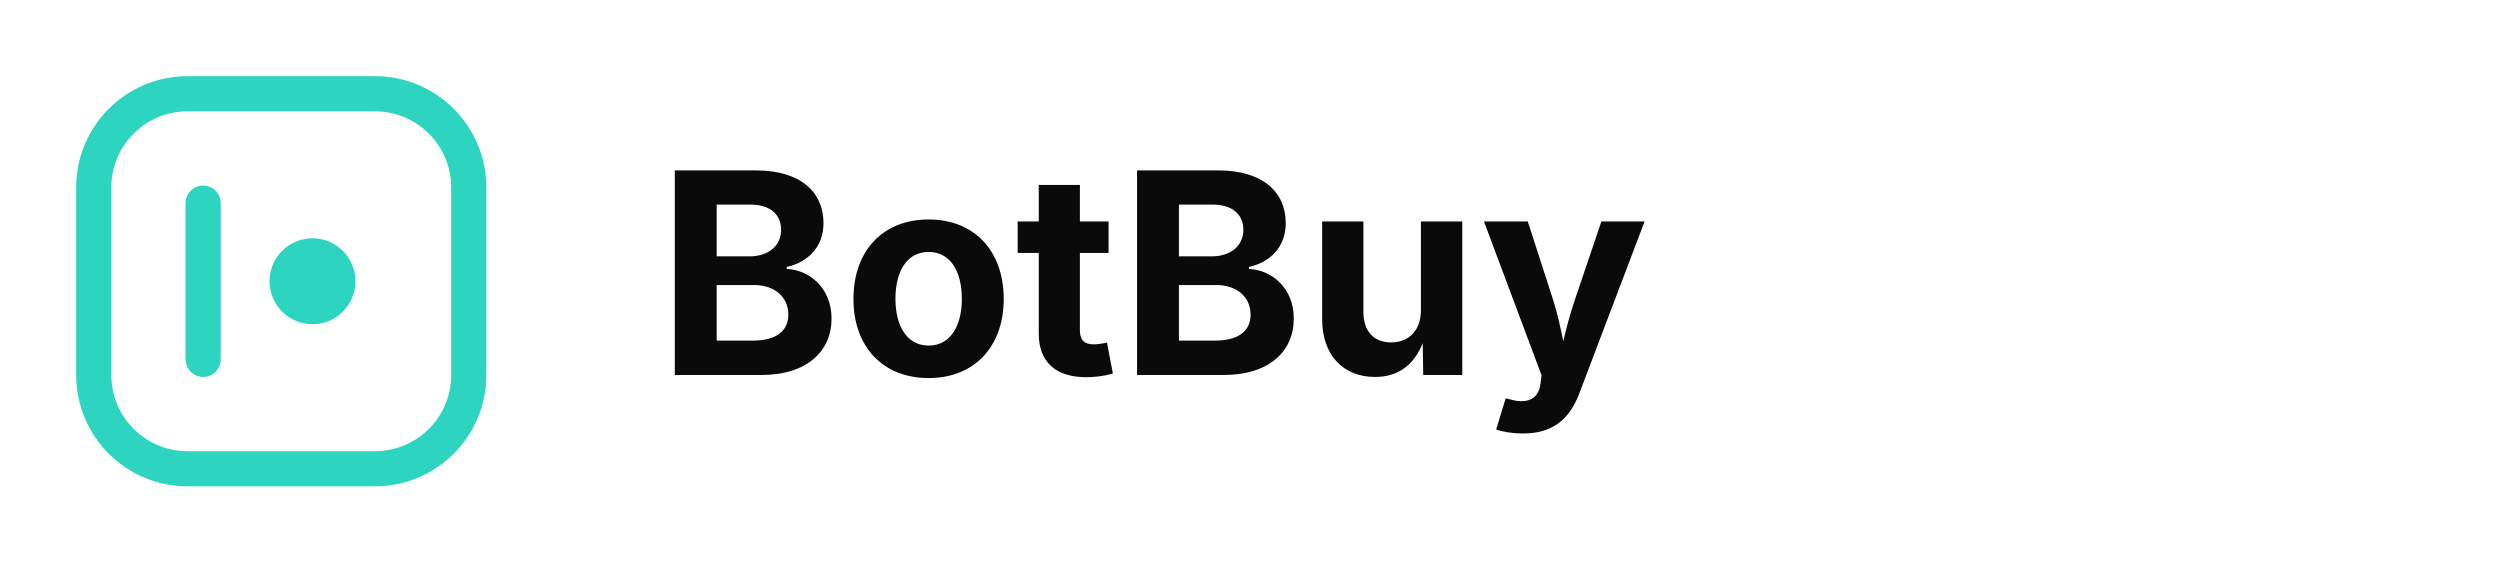
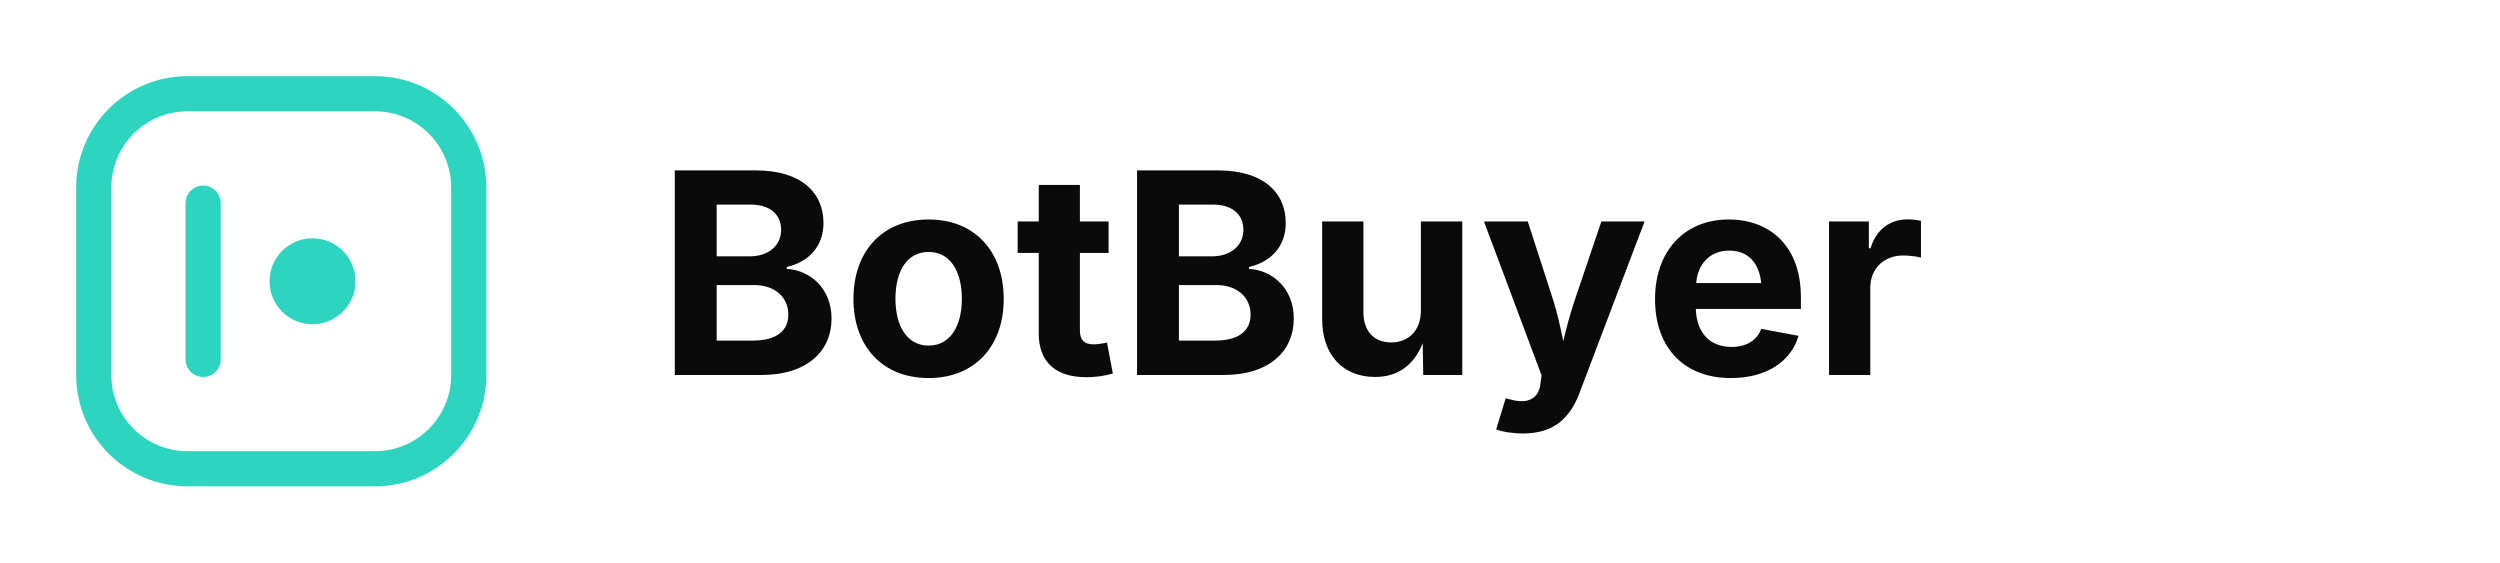
- <svg xmlns="http://www.w3.org/2000/svg" viewBox="0 0 320 72" role="img" aria-label="BotBuy">
+ <svg xmlns="http://www.w3.org/2000/svg" viewBox="0 0 320 72" role="img" aria-label="BotBuyer">
  <g transform="translate(4,4)">
    <g fill="none" stroke="#2DD4BF" stroke-width="4.5" stroke-linecap="round" stroke-linejoin="round">
      <rect x="8" y="8" width="48" height="48" rx="12" ry="12" />
      <line x1="22" y1="22" x2="22" y2="42" />
    </g>
    <circle cx="36" cy="32" r="5.5" fill="#2DD4BF" />
  </g>
-   <text x="84" y="48" font-family="Inter, system-ui, -apple-system, Segoe UI, DejaVu Sans, sans-serif" font-size="36" font-weight="700" fill="#0A0A0A">BotBuy</text>
+   <text x="84" y="48" font-family="Inter, system-ui, -apple-system, Segoe UI, DejaVu Sans, sans-serif" font-size="36" font-weight="700" fill="#0A0A0A">BotBuyer</text>
</svg>
